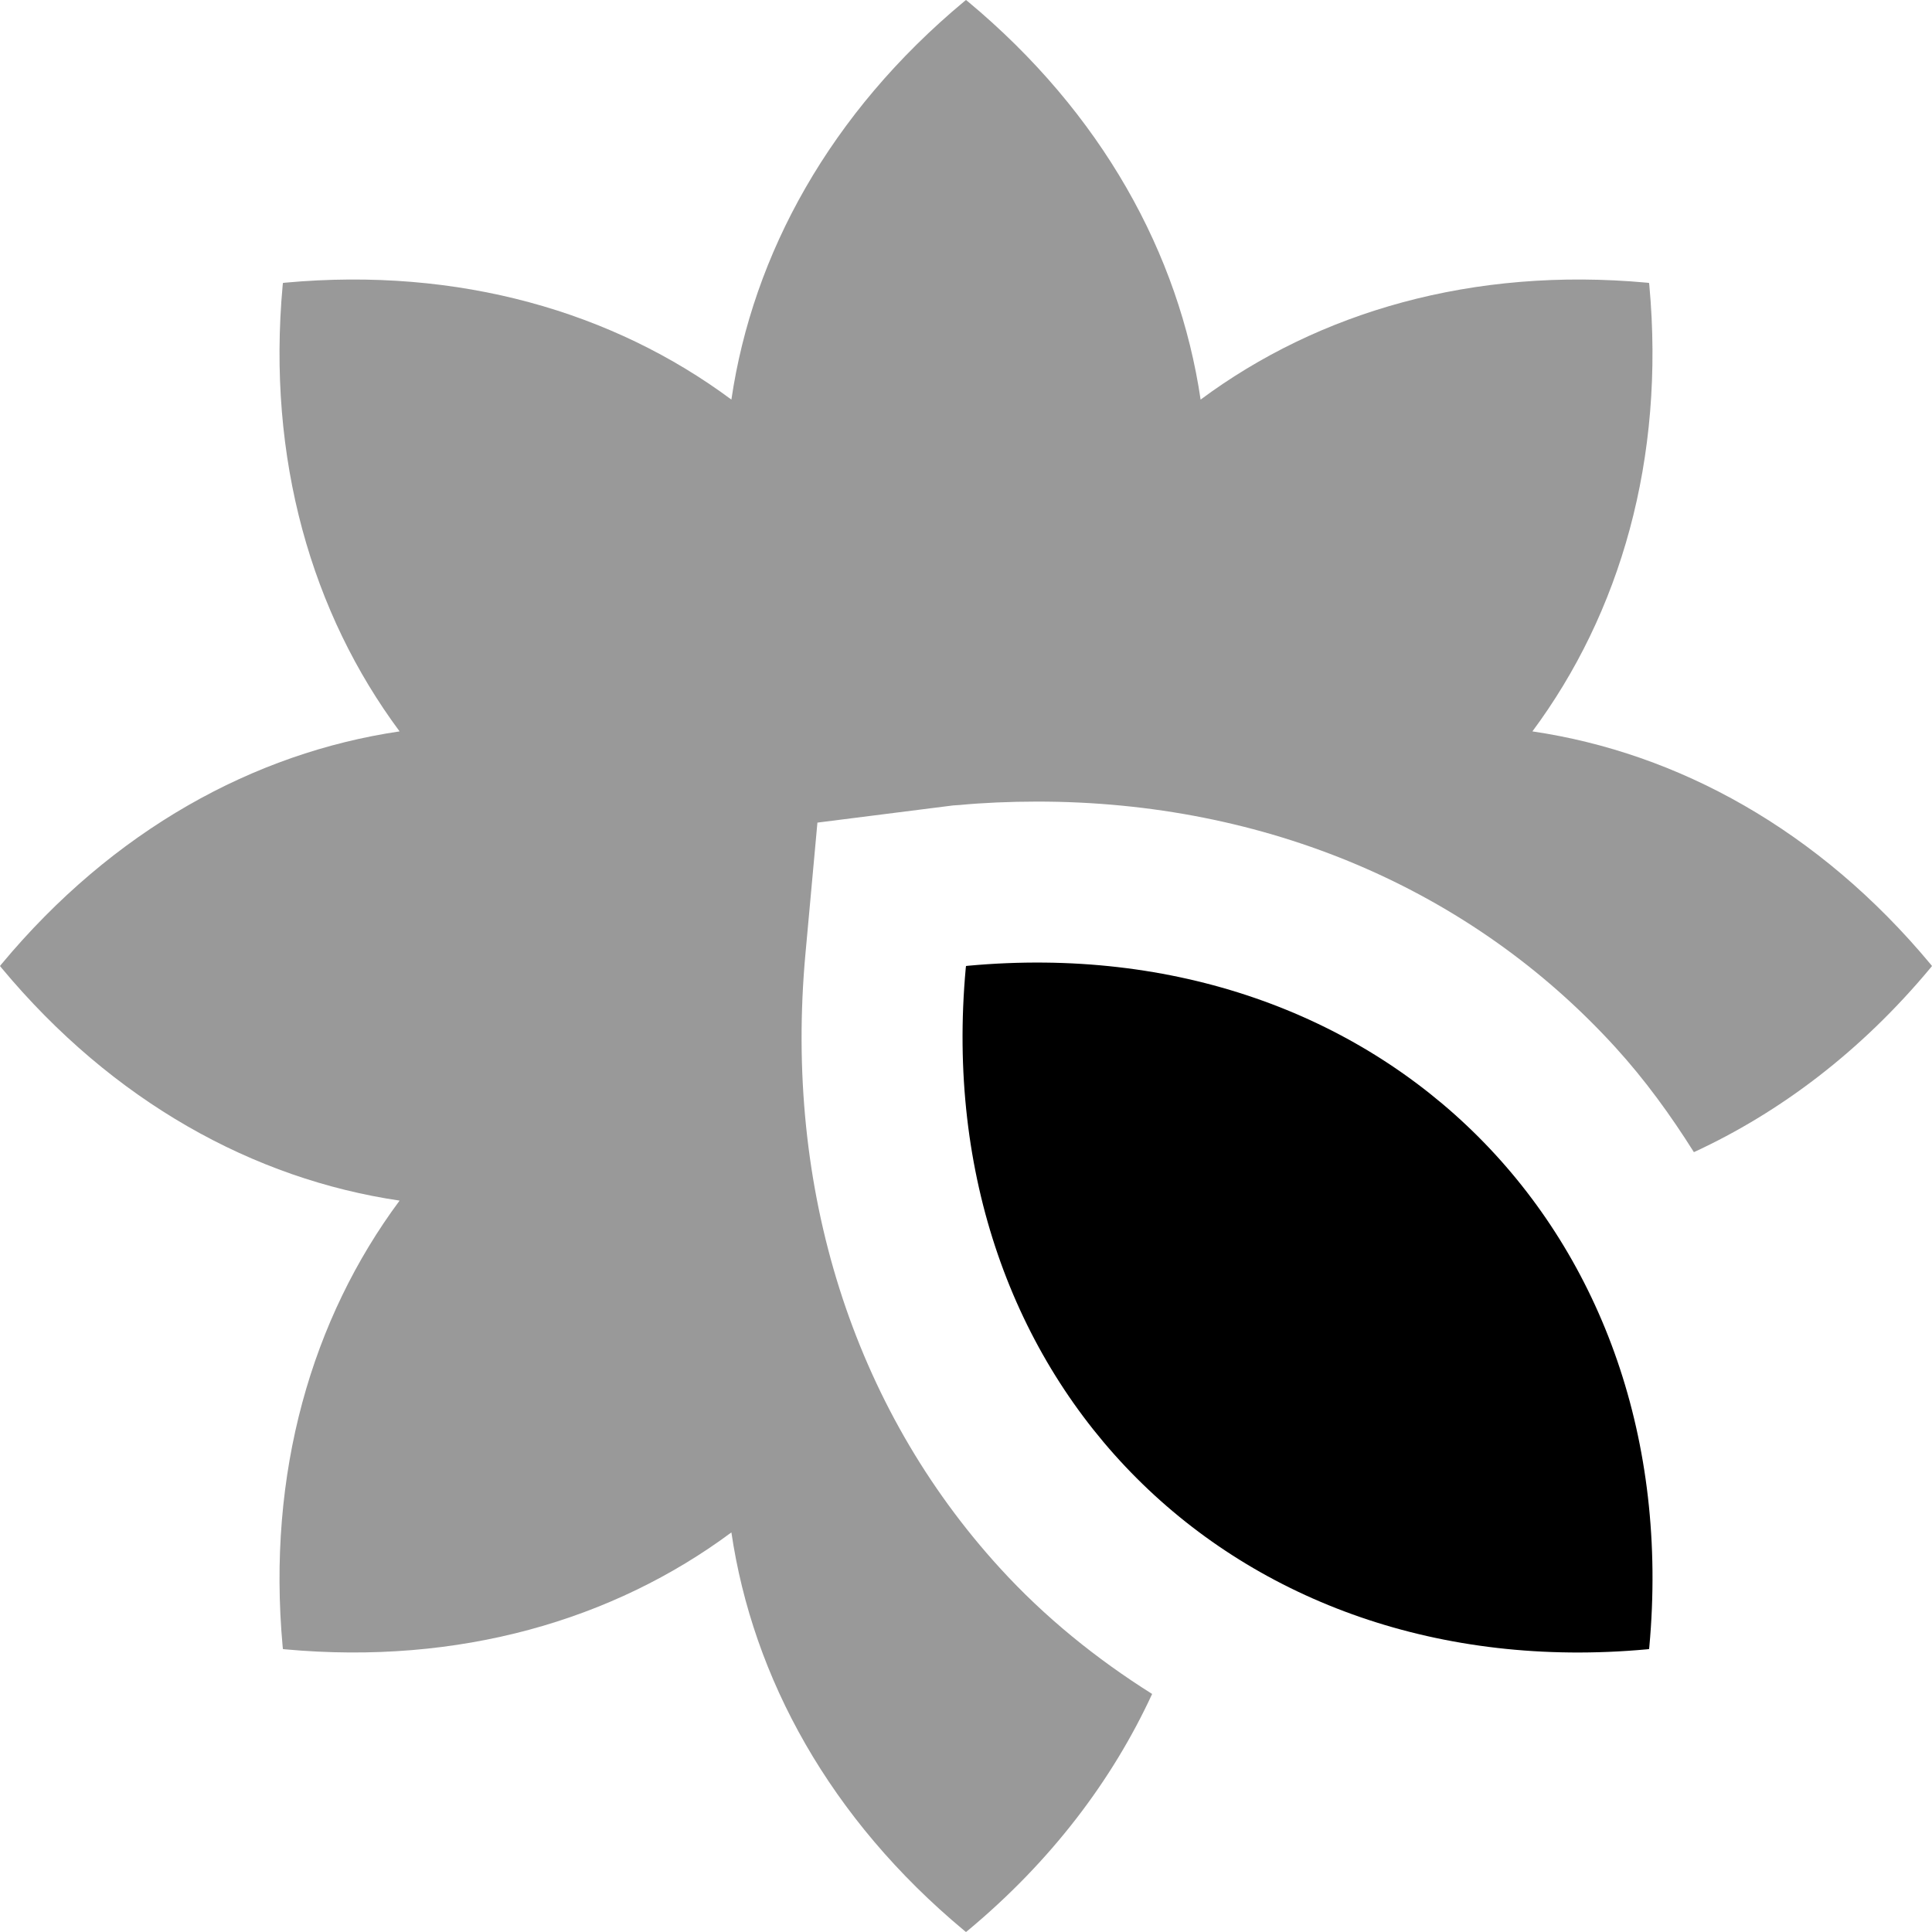
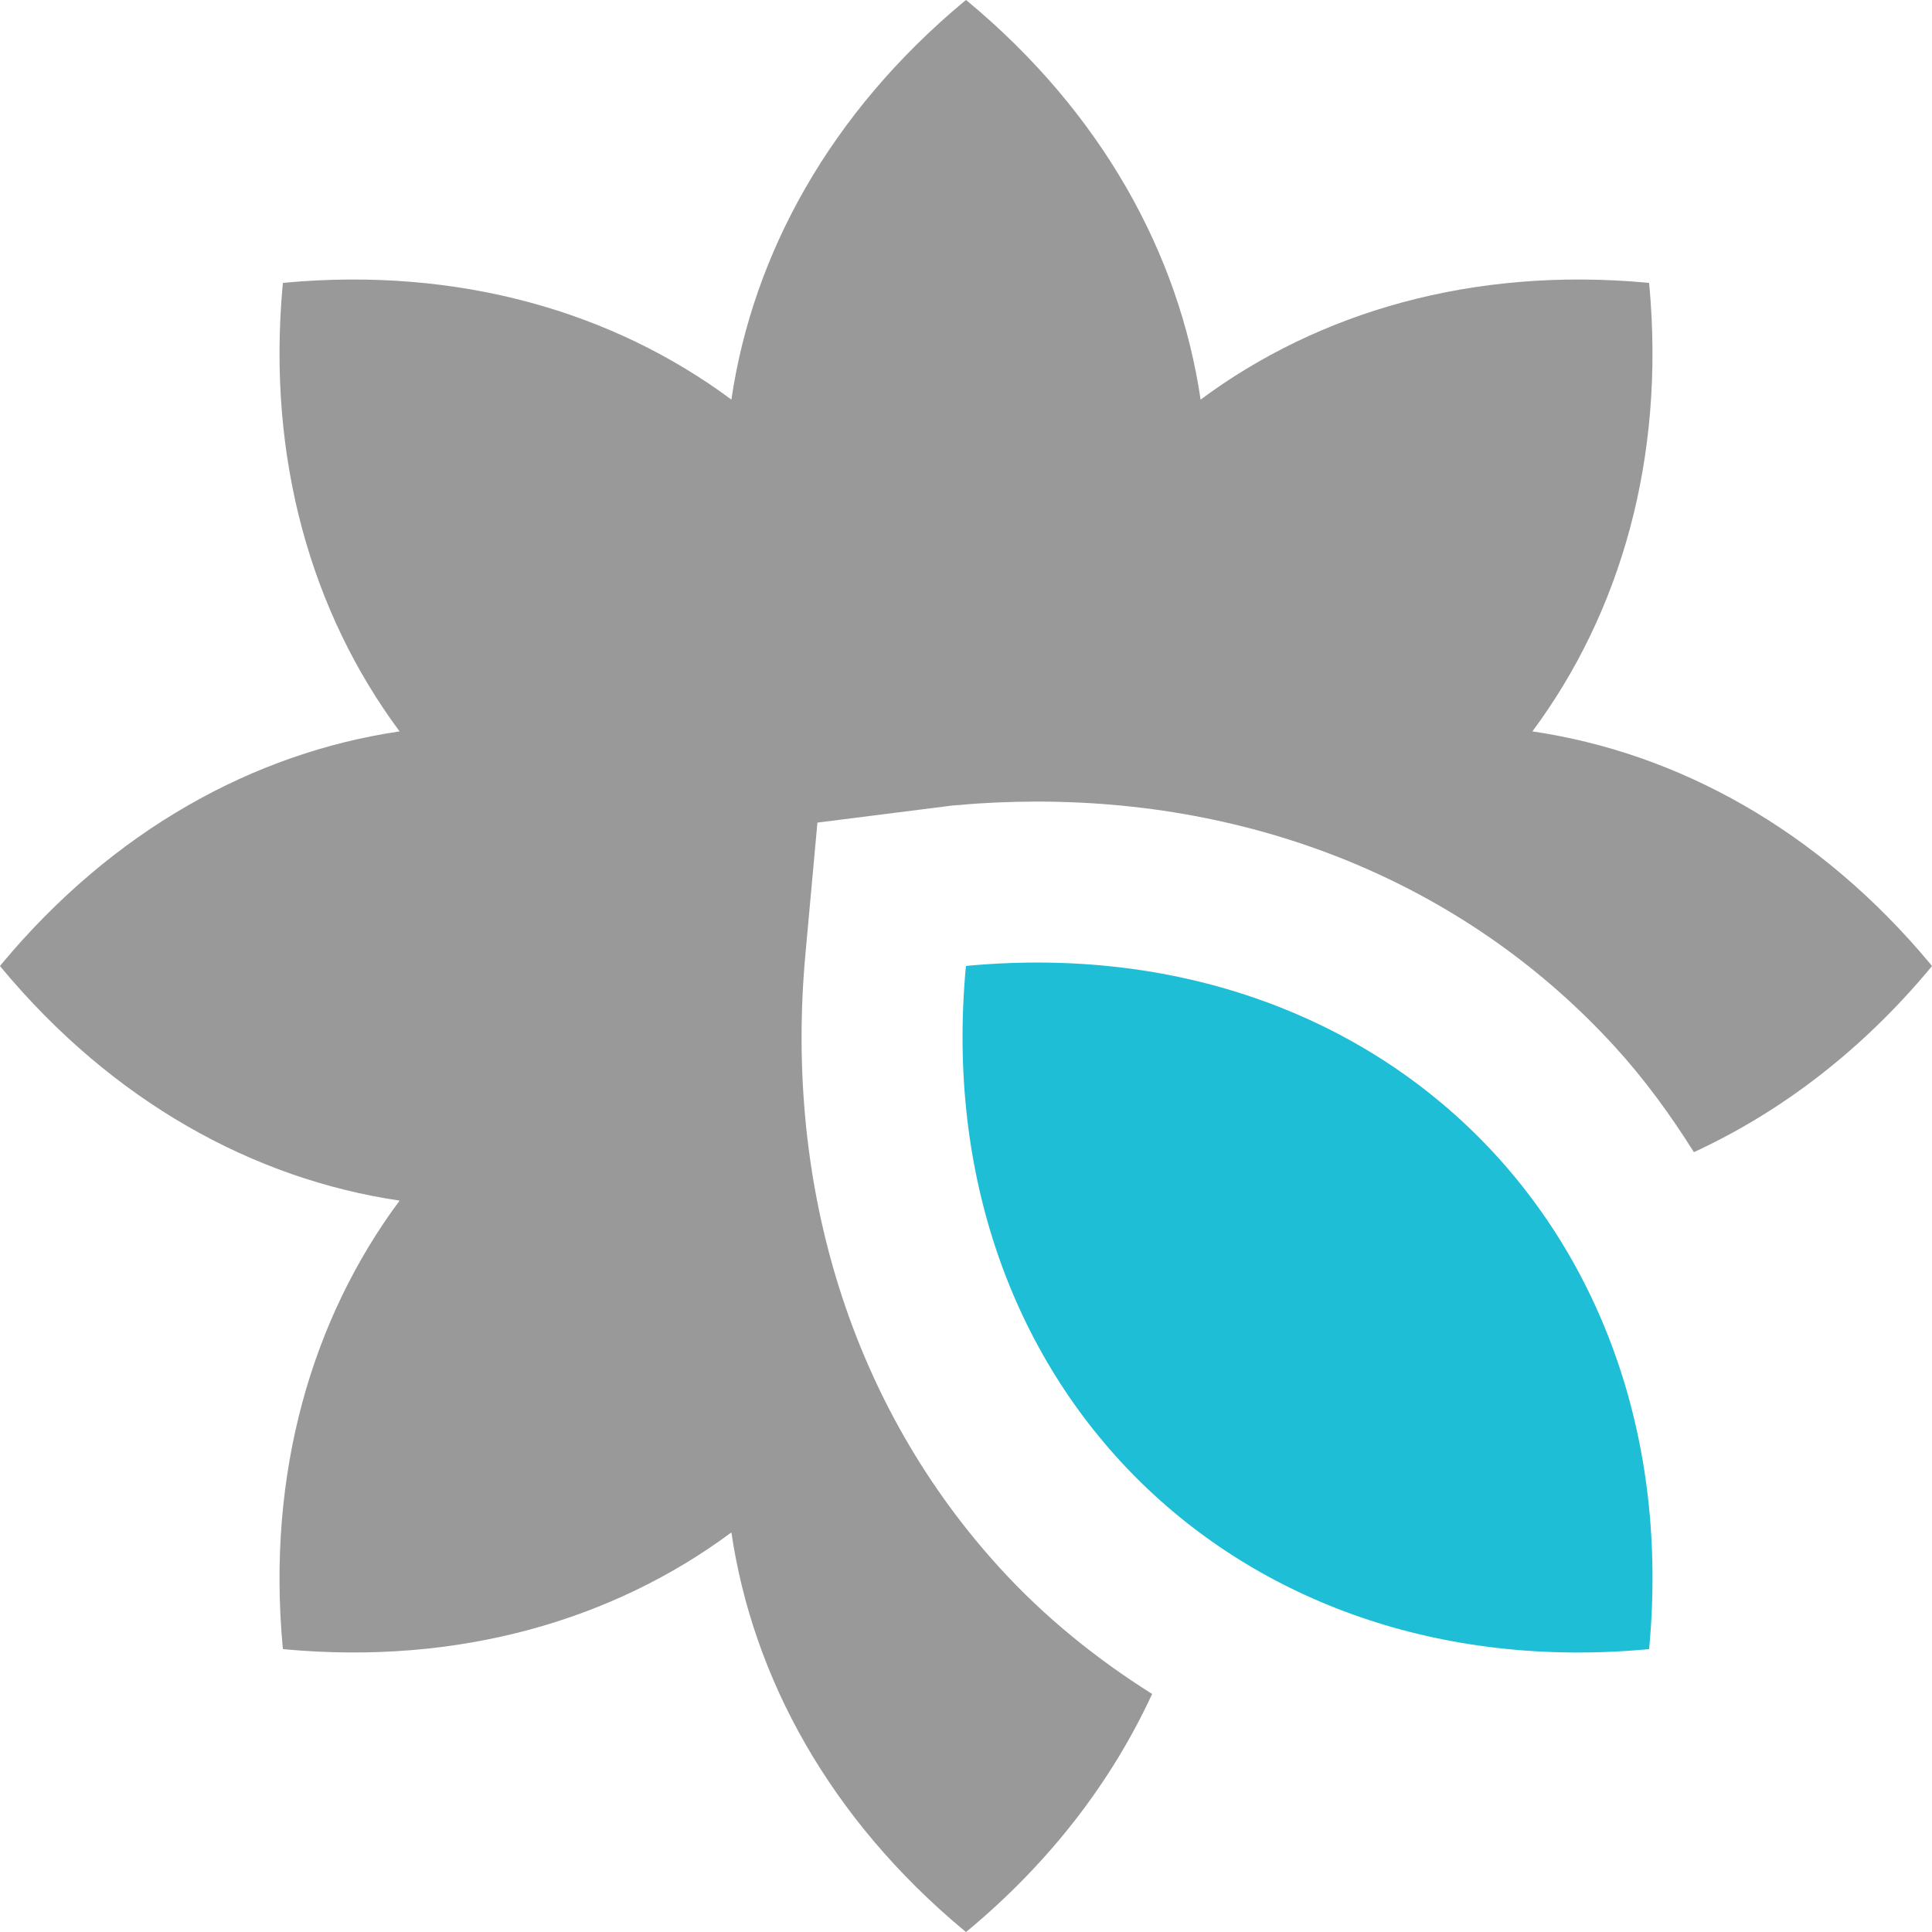
<svg xmlns="http://www.w3.org/2000/svg" width="1152" height="1152" viewBox="0 0 1152 1152">
  <path opacity=".4" d="M1151.186 574.972c-66.621-80.071-150.668-126.059-237.454-138.864 52.312-70.424 79.225-162.372 69.715-266.098-.041-.437-.111-.867-.152-1.304-.437-.041-.867-.111-1.304-.152-103.726-9.51-195.674 17.402-266.098 69.715C703.087 151.482 657.1 67.436 577.028.814 576.691.533 576.337.278 576 0c-.337.278-.691.533-1.028.814C494.9 67.436 448.913 151.482 436.107 238.269c-70.424-52.312-162.372-79.225-266.098-69.715-.437.041-.867.111-1.304.152-.041.437-.111.867-.152 1.304-9.51 103.726 17.402 195.674 69.715 266.098C151.482 448.913 67.436 494.9.814 574.972c-.281.337-.536.691-.814 1.028.278.337.533.691.814 1.028C67.436 657.1 151.482 703.087 238.269 715.893c-52.312 70.424-79.225 162.372-69.715 266.098.041.437.111.867.152 1.304.437.041.867.111 1.304.152 103.726 9.51 195.674-17.402 266.098-69.715 12.806 86.786 58.793 170.833 138.864 237.454.337.281.691.536 1.028.814.337-.278.691-.533 1.028-.814 49.834-41.461 86.229-89.739 109.957-141.129-33.231-20.903-63.964-45.688-90.829-75.135-87.609-96-128.766-226.125-115.875-366.375l7.125-78.047 80.906-10.242 4.172-.281c12.984-1.266 29.625-2.016 46.031-2.016 136.078 0 258.469 51.984 344.578 146.391 17.748 19.441 33.062 40.608 46.934 62.649 51.401-23.728 99.688-60.129 141.158-109.972.281-.337.536-.691.814-1.028-.277-.338-.532-.692-.813-1.029z" />
-   <path d="M577.302 575.848c-.436.04-.867.111-1.302.152-.041.436-.112.866-.152 1.302-22.642 246.948 159.195 428.785 406.143 406.143.436-.04.867-.111 1.302-.152.041-.436.112-.866.152-1.302 22.642-246.948-159.194-428.785-406.143-406.143z" />
+   <path fill="#1EBED7" d="M577.302 575.848c-.436.04-.867.111-1.302.152-.041.436-.112.866-.152 1.302-22.642 246.948 159.195 428.785 406.143 406.143.436-.04.867-.111 1.302-.152.041-.436.112-.866.152-1.302 22.642-246.948-159.194-428.785-406.143-406.143z" />
</svg>
